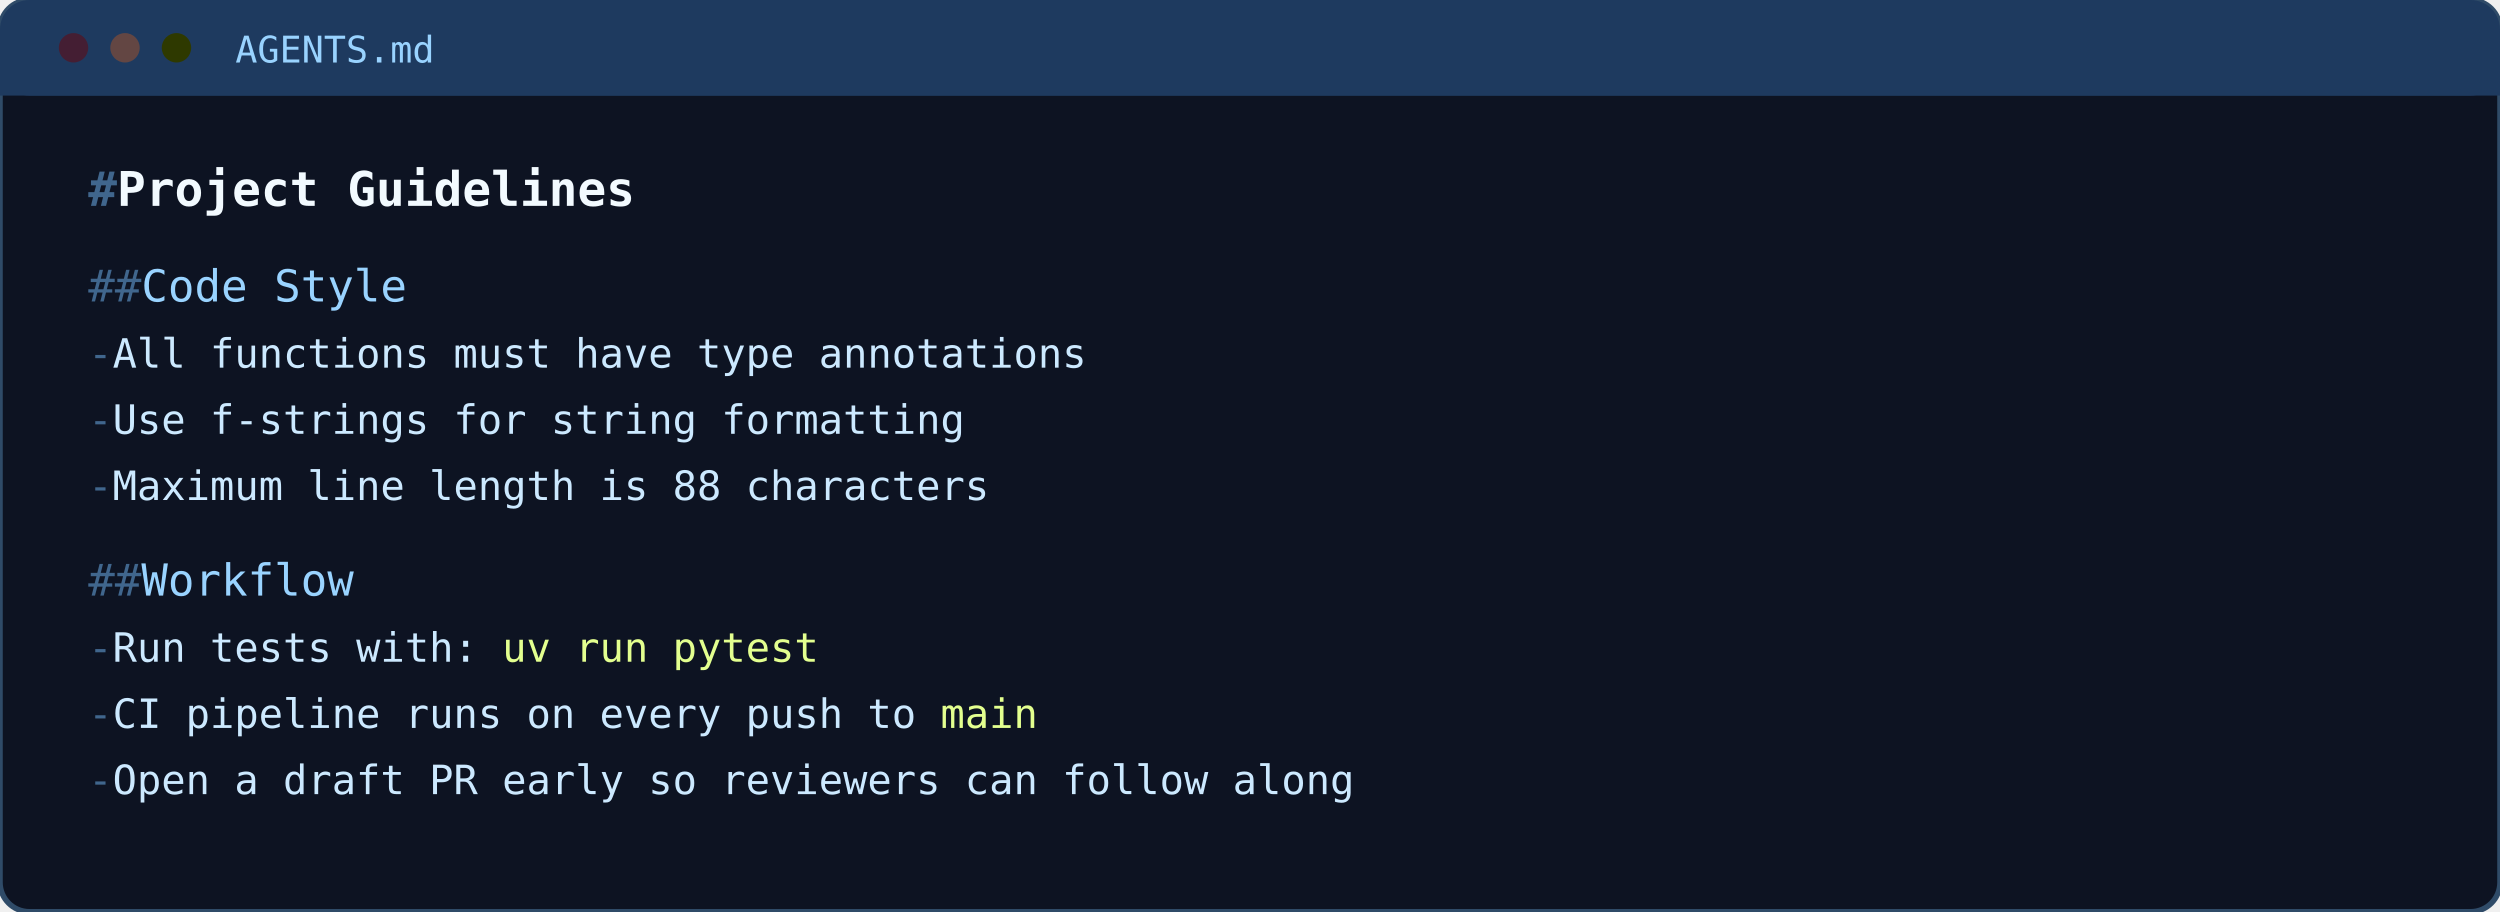
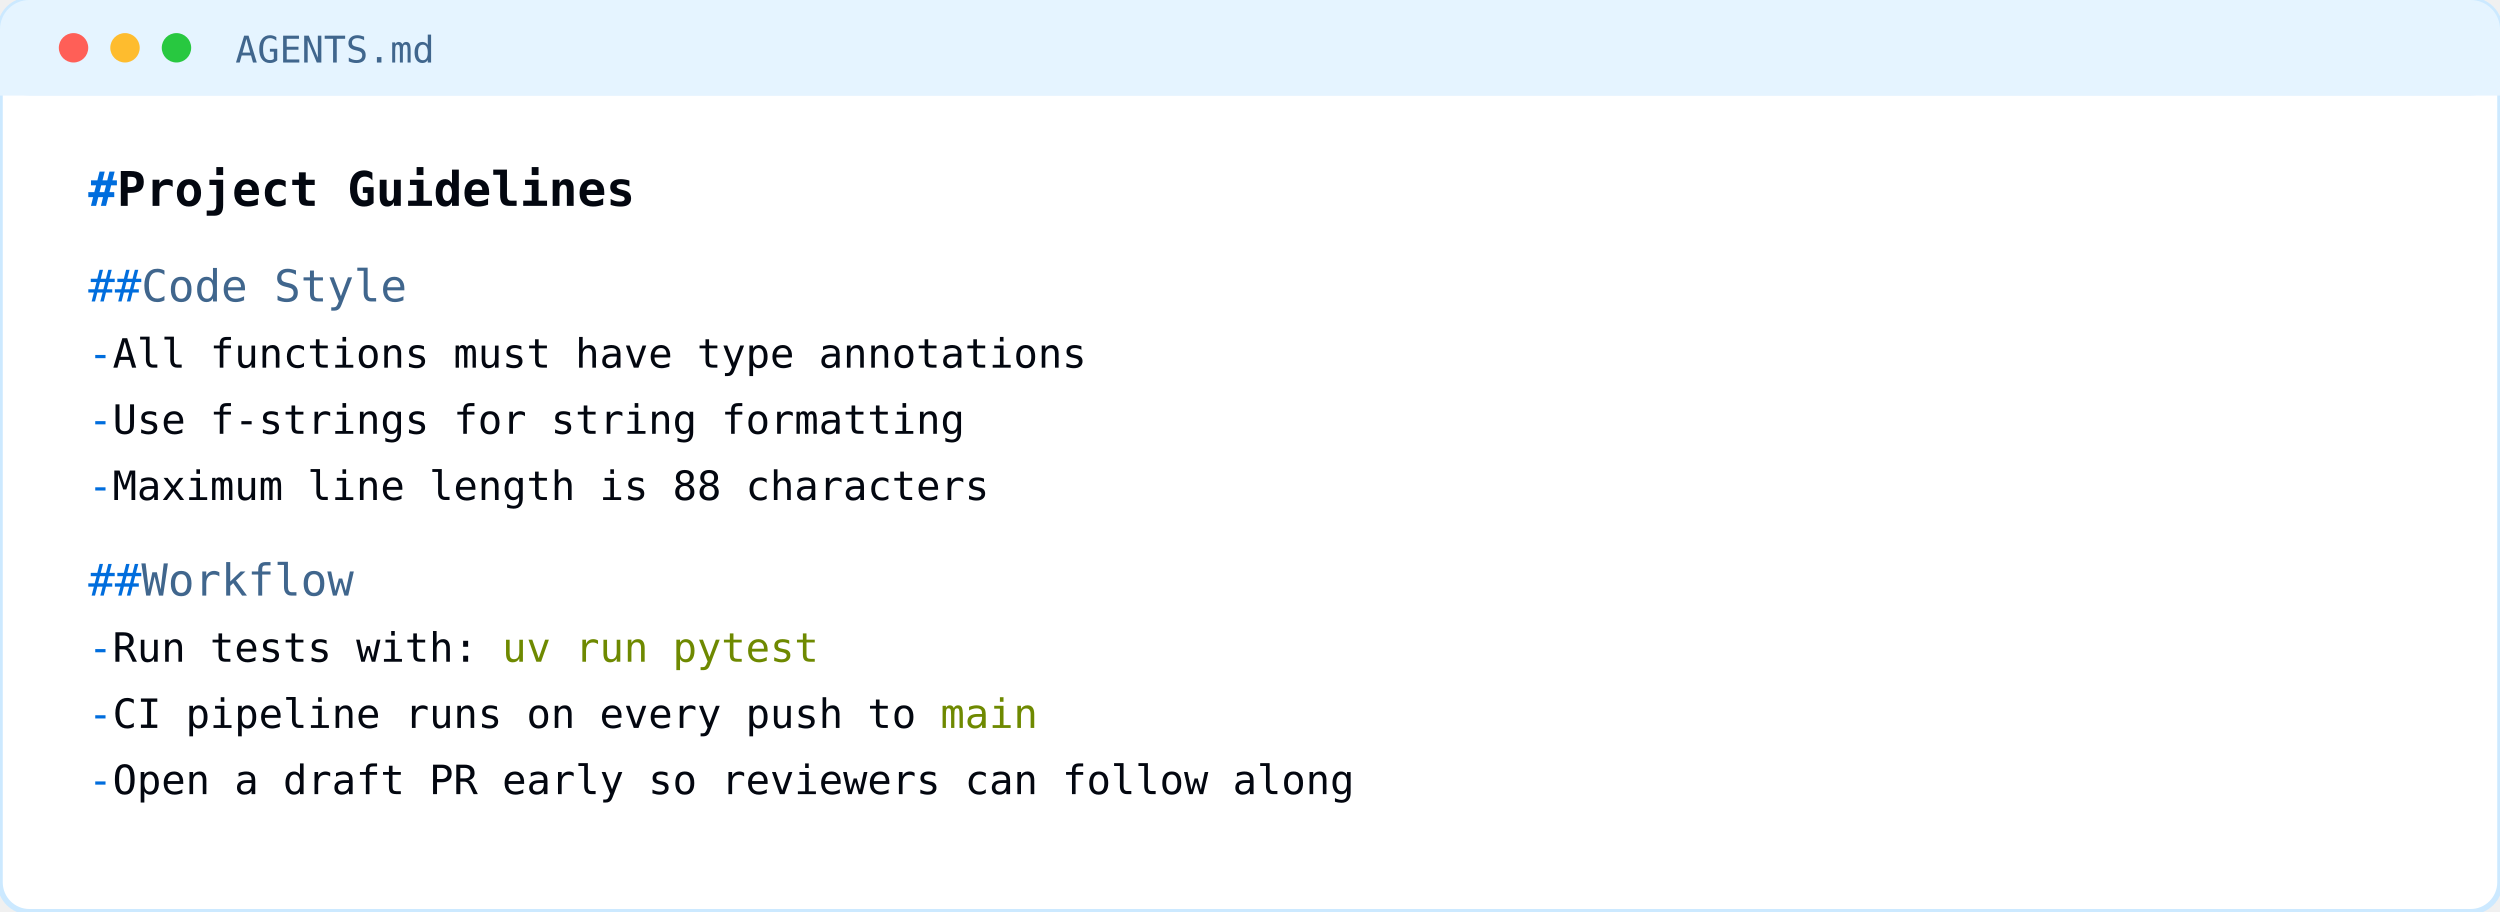
<svg xmlns="http://www.w3.org/2000/svg" width="680" height="248" font-family="'IBM Plex Mono', ui-monospace, SFMono-Regular, Menlo, Consolas, monospace">
-   <rect x="0" y="0" width="680" height="248" rx="8" fill="#0D1322" stroke="#2F4B68" stroke-width="1.5" />
-   <rect x="0" y="0" width="680" height="26" rx="8" fill="#1E3A5F" />
-   <rect x="0" y="18" width="680" height="8" fill="#1E3A5F" />
-   <circle cx="20" cy="13" r="4" fill="#441E33" />
-   <circle cx="34" cy="13" r="4" fill="#634643" />
-   <circle cx="48" cy="13" r="4" fill="#2E3900" />
-   <text x="64" y="17" font-size="10" fill="#99D3FF">AGENTS.md</text>
-   <text x="24" y="56" font-size="13" font-weight="600" fill="#F2FAFF">
-     <tspan fill="#40668D"># </tspan>Project Guidelines</text>
-   <text x="24" y="82" font-size="12" fill="#99D3FF">
-     <tspan fill="#40668D">## </tspan>Code Style</text>
-   <text x="24" y="100" font-size="11" fill="#CCE9FF">
-     <tspan fill="#40668D">- </tspan>All functions must have type annotations</text>
-   <text x="24" y="118" font-size="11" fill="#CCE9FF">
-     <tspan fill="#40668D">- </tspan>Use f-strings for string formatting</text>
-   <text x="24" y="136" font-size="11" fill="#CCE9FF">
-     <tspan fill="#40668D">- </tspan>Maximum line length is 88 characters</text>
-   <text x="24" y="162" font-size="12" fill="#99D3FF">
-     <tspan fill="#40668D">## </tspan>Workflow</text>
-   <text x="24" y="180" font-size="11" fill="#CCE9FF">
-     <tspan fill="#40668D">- </tspan>Run tests with: <tspan fill="#E3FF8F">uv run pytest</tspan>
+   <rect x="0" y="0" width="680" height="248" rx="8" fill="#FFFFFF" stroke="#CCE9FF" stroke-width="1.5" />
+   <rect x="0" y="0" width="680" height="26" rx="8" fill="#E5F4FF" />
+   <rect x="0" y="18" width="680" height="8" fill="#E5F4FF" />
+   <circle cx="20" cy="13" r="4" fill="#FF5F57" />
+   <circle cx="34" cy="13" r="4" fill="#FEBC2E" />
+   <circle cx="48" cy="13" r="4" fill="#28C840" />
+   <text x="64" y="17" font-size="10" fill="#40668D">AGENTS.md</text>
+   <text x="24" y="56" font-size="13" font-weight="600" fill="#030710">
+     <tspan fill="#006DDD"># </tspan>Project Guidelines</text>
+   <text x="24" y="82" font-size="12" fill="#40668D">
+     <tspan fill="#006DDD">## </tspan>Code Style</text>
+   <text x="24" y="100" font-size="11" fill="#030710">
+     <tspan fill="#006DDD">- </tspan>All functions must have type annotations</text>
+   <text x="24" y="118" font-size="11" fill="#030710">
+     <tspan fill="#006DDD">- </tspan>Use f-strings for string formatting</text>
+   <text x="24" y="136" font-size="11" fill="#030710">
+     <tspan fill="#006DDD">- </tspan>Maximum line length is 88 characters</text>
+   <text x="24" y="162" font-size="12" fill="#40668D">
+     <tspan fill="#006DDD">## </tspan>Workflow</text>
+   <text x="24" y="180" font-size="11" fill="#030710">
+     <tspan fill="#006DDD">- </tspan>Run tests with: <tspan fill="#6E8900">uv run pytest</tspan>
  </text>
-   <text x="24" y="198" font-size="11" fill="#CCE9FF">
-     <tspan fill="#40668D">- </tspan>CI pipeline runs on every push to <tspan fill="#E3FF8F">main</tspan>
+   <text x="24" y="198" font-size="11" fill="#030710">
+     <tspan fill="#006DDD">- </tspan>CI pipeline runs on every push to <tspan fill="#6E8900">main</tspan>
  </text>
-   <text x="24" y="216" font-size="11" fill="#CCE9FF">
-     <tspan fill="#40668D">- </tspan>Open a draft PR early so reviewers can follow along</text>
+   <text x="24" y="216" font-size="11" fill="#030710">
+     <tspan fill="#006DDD">- </tspan>Open a draft PR early so reviewers can follow along</text>
</svg>
